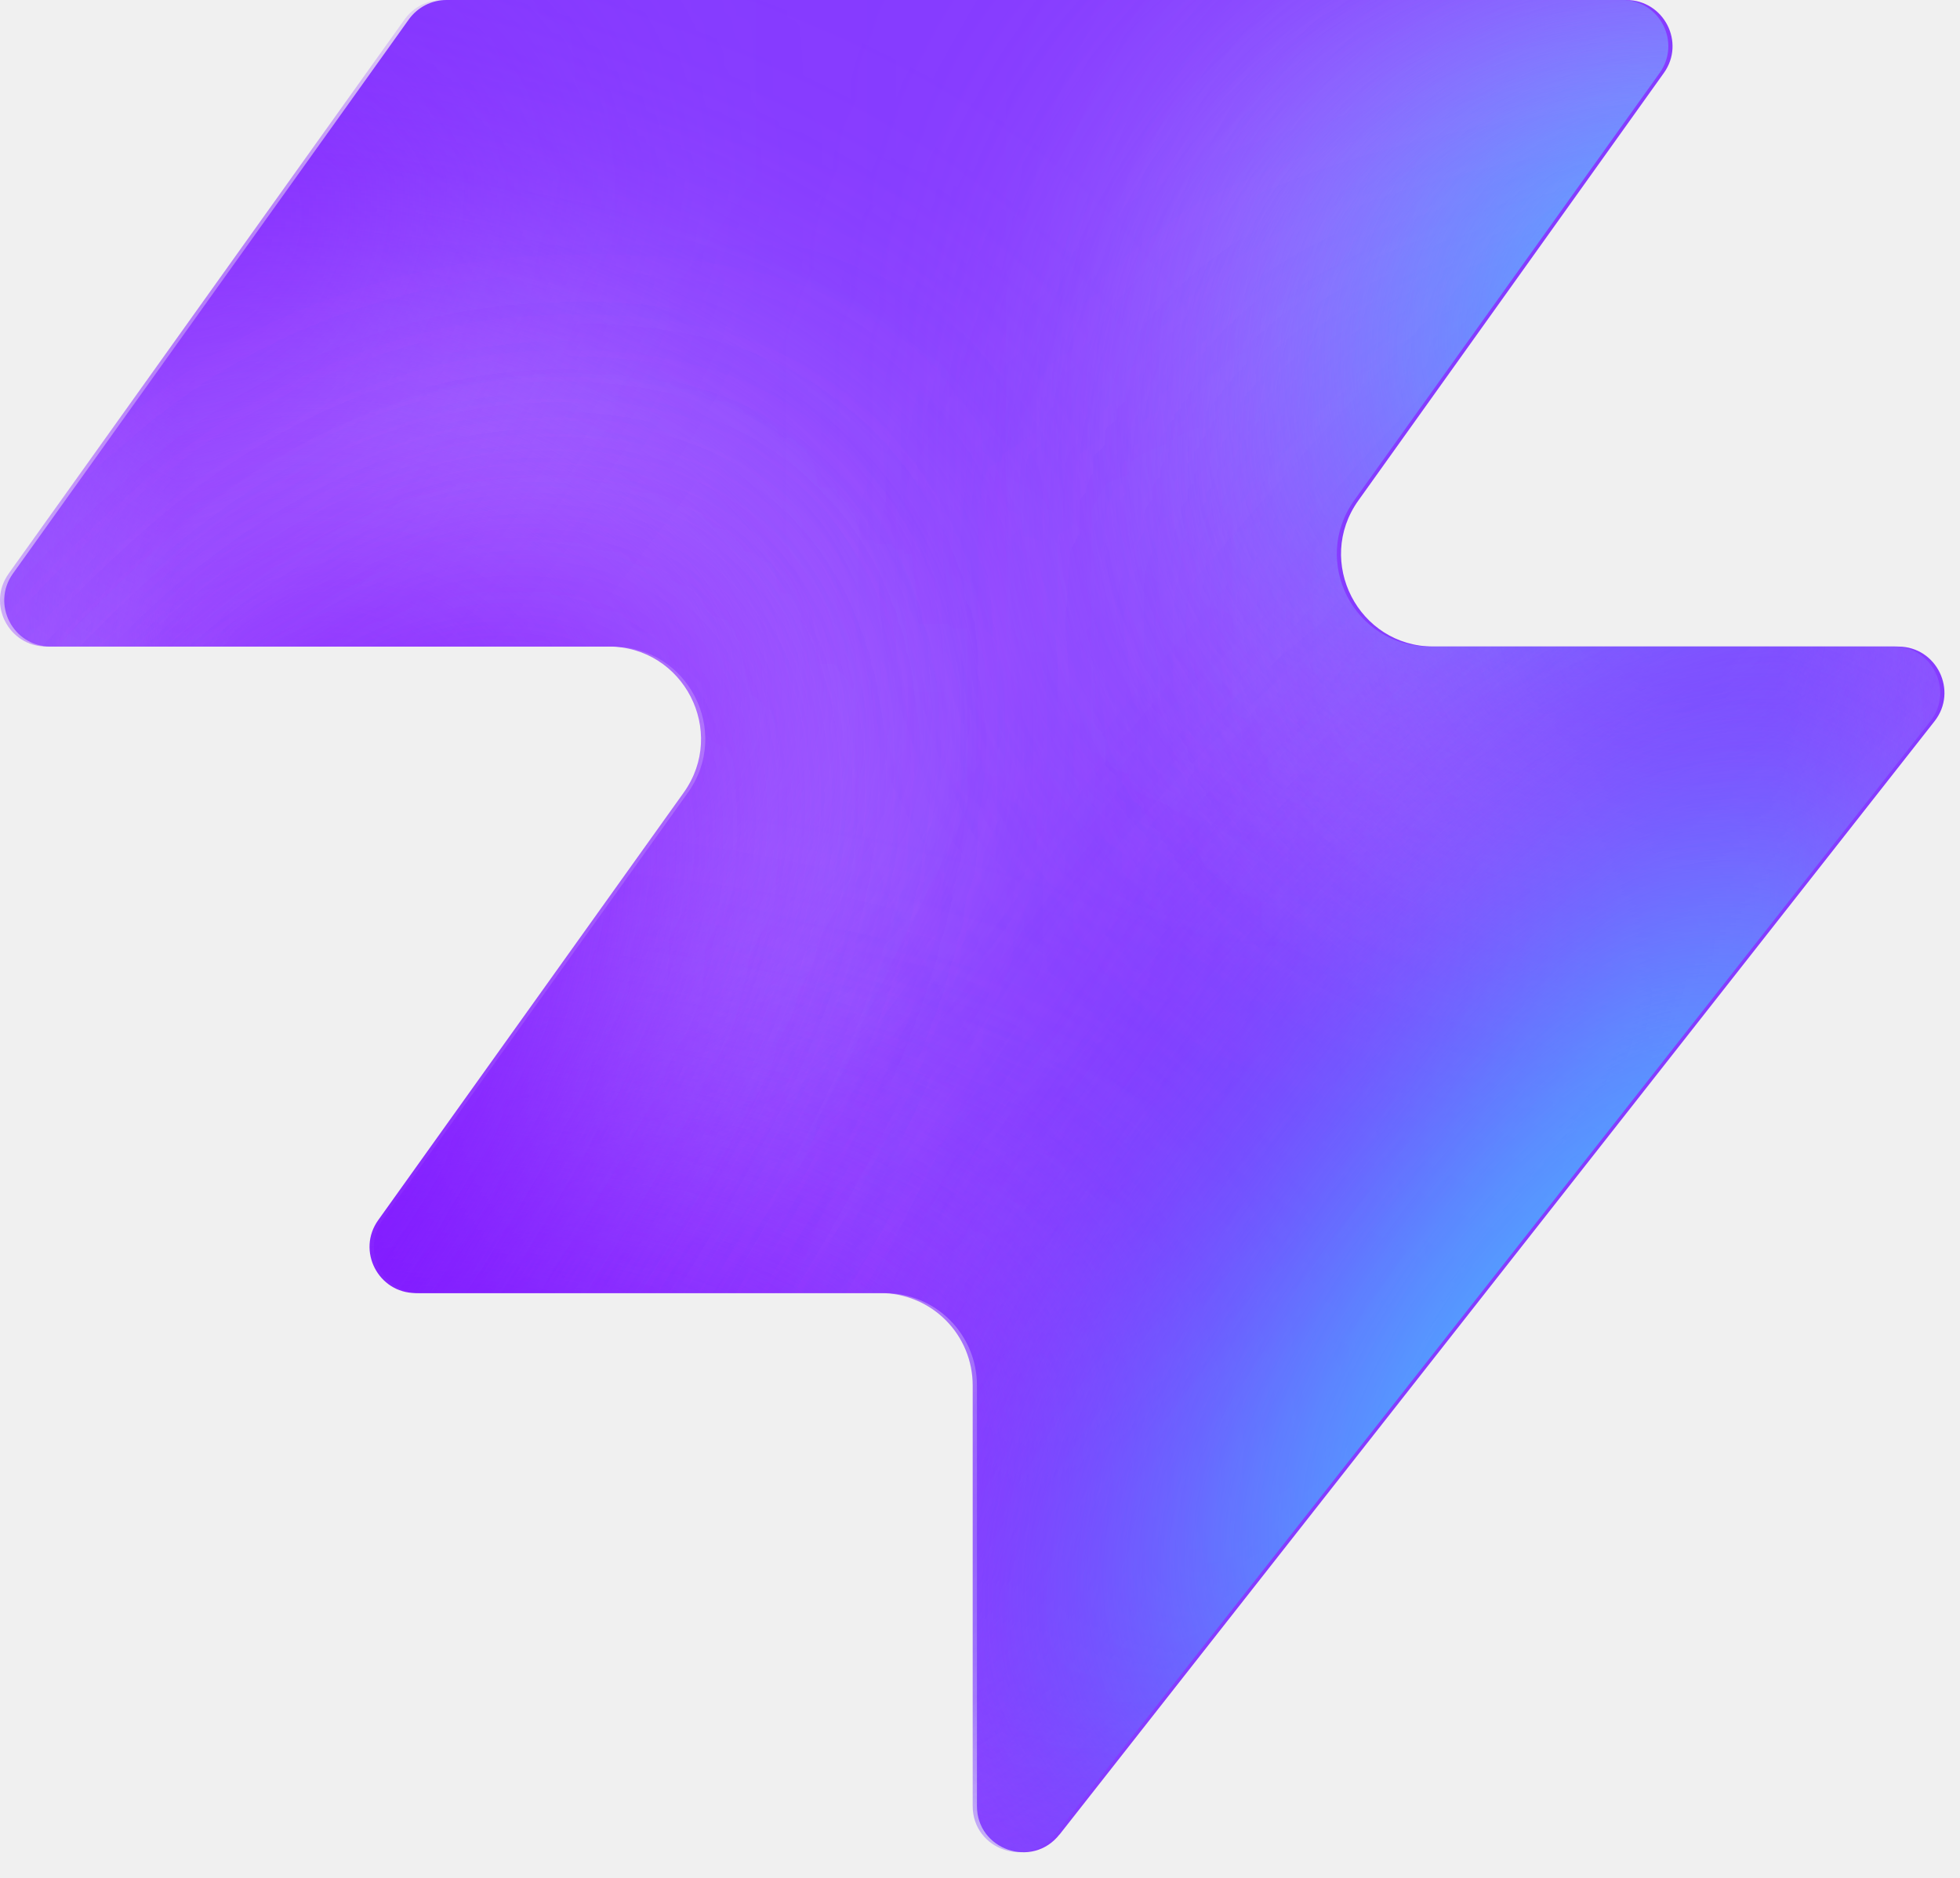
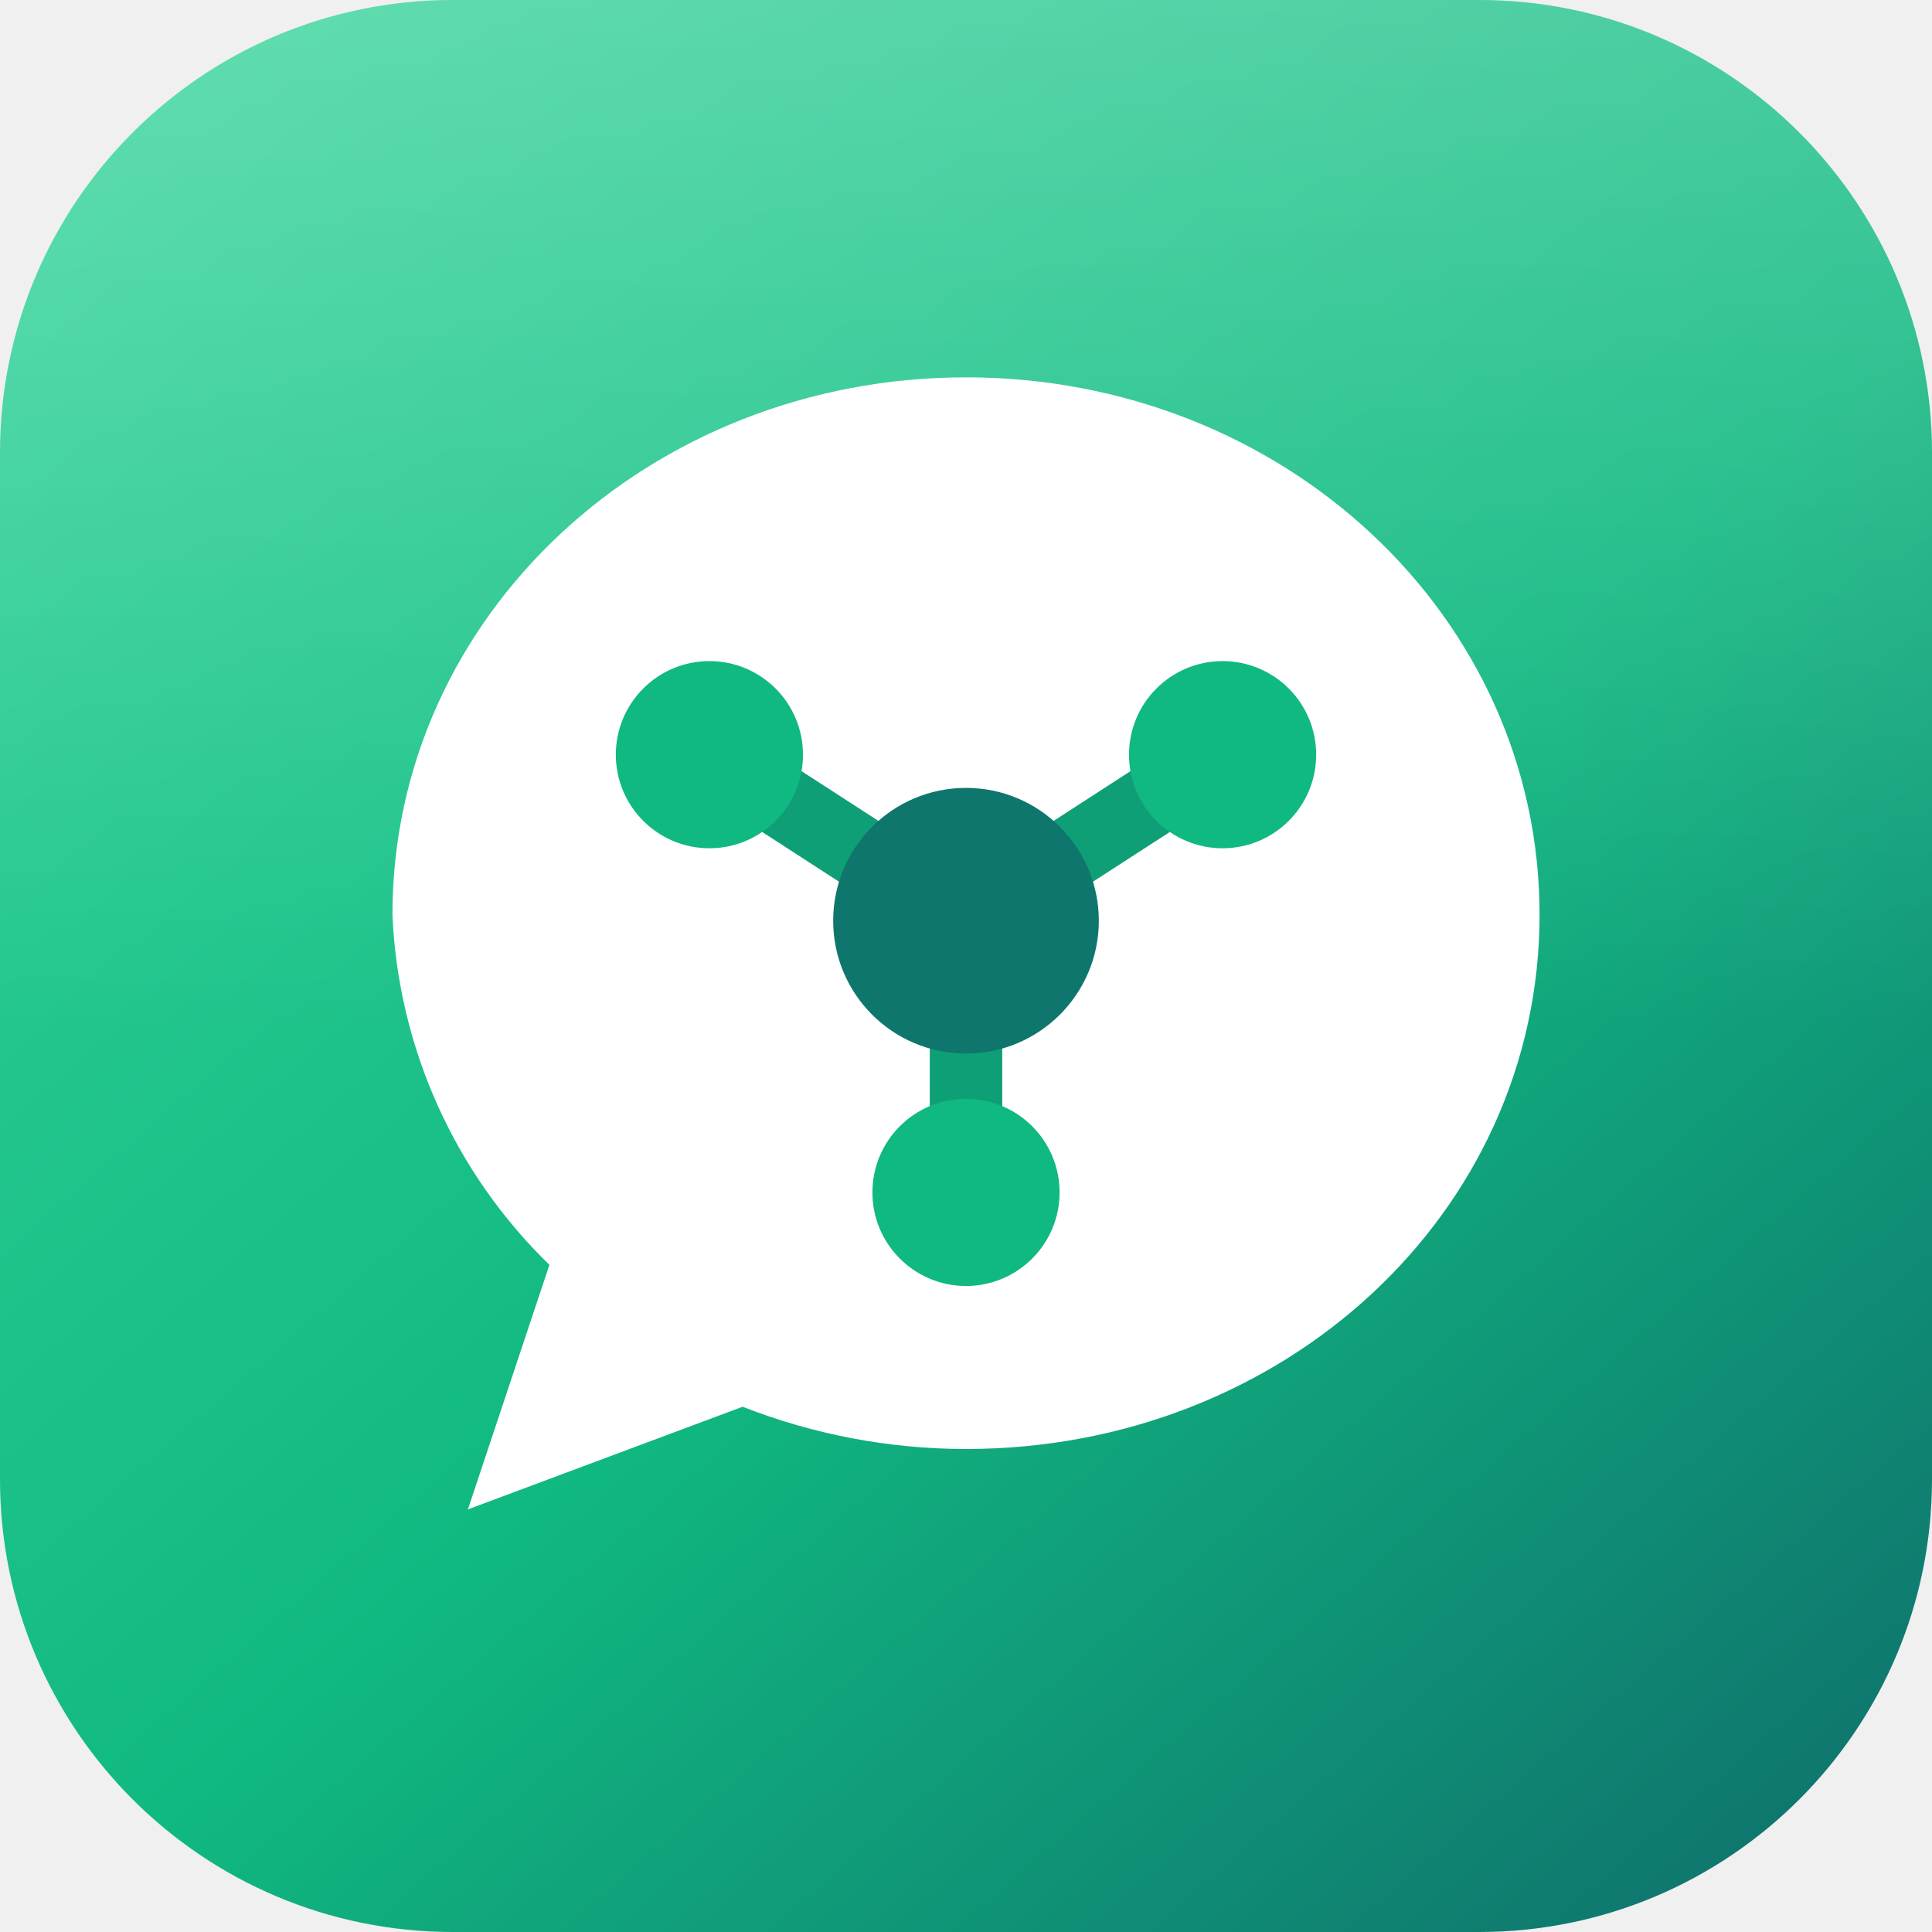
- <svg xmlns="http://www.w3.org/2000/svg" width="48" height="46" fill="none" viewBox="0 0 48 46">
-   <path fill="#863bff" d="M25.946 44.938c-.664.845-2.021.375-2.021-.698V33.937a2.26 2.26 0 0 0-2.262-2.262H10.287c-.92 0-1.456-1.04-.92-1.788l7.48-10.471c1.07-1.497 0-3.578-1.842-3.578H1.237c-.92 0-1.456-1.04-.92-1.788L10.013.474c.214-.297.556-.474.92-.474h28.894c.92 0 1.456 1.04.92 1.788l-7.48 10.471c-1.07 1.498 0 3.579 1.842 3.579h11.377c.943 0 1.473 1.088.89 1.83L25.947 44.94z" style="fill:#863bff;fill:color(display-p3 .525 .23 1);fill-opacity:1" />
-   <mask id="a" width="48" height="46" x="0" y="0" maskUnits="userSpaceOnUse" style="mask-type:alpha">
-     <path fill="#000" d="M25.842 44.938c-.664.844-2.021.375-2.021-.698V33.937a2.26 2.26 0 0 0-2.262-2.262H10.183c-.92 0-1.456-1.04-.92-1.788l7.48-10.471c1.07-1.498 0-3.579-1.842-3.579H1.133c-.92 0-1.456-1.04-.92-1.787L9.91.473c.214-.297.556-.474.92-.474h28.894c.92 0 1.456 1.04.92 1.788l-7.48 10.471c-1.07 1.498 0 3.578 1.842 3.578h11.377c.943 0 1.473 1.088.89 1.832L25.843 44.94z" style="fill:#000;fill-opacity:1" />
-   </mask>
-   <g mask="url(#a)">
-     <g filter="url(#b)">
-       <ellipse cx="5.508" cy="14.704" fill="#ede6ff" rx="5.508" ry="14.704" style="fill:#ede6ff;fill:color(display-p3 .927 .903 1);fill-opacity:1" transform="matrix(.00324 1 1 -.00324 -4.47 31.516)" />
-     </g>
-     <g filter="url(#c)">
-       <ellipse cx="10.399" cy="29.851" fill="#ede6ff" rx="10.399" ry="29.851" style="fill:#ede6ff;fill:color(display-p3 .927 .903 1);fill-opacity:1" transform="matrix(.00324 1 1 -.00324 -39.328 7.883)" />
-     </g>
-     <g filter="url(#d)">
-       <ellipse cx="5.508" cy="30.487" fill="#7e14ff" rx="5.508" ry="30.487" style="fill:#7e14ff;fill:color(display-p3 .492 .077 1);fill-opacity:1" transform="rotate(89.814 -25.913 -14.639)scale(1 -1)" />
-     </g>
-     <g filter="url(#e)">
-       <ellipse cx="5.508" cy="30.599" fill="#7e14ff" rx="5.508" ry="30.599" style="fill:#7e14ff;fill:color(display-p3 .492 .077 1);fill-opacity:1" transform="rotate(89.814 -32.644 -3.334)scale(1 -1)" />
-     </g>
-     <g filter="url(#f)">
-       <ellipse cx="5.508" cy="30.599" fill="#7e14ff" rx="5.508" ry="30.599" style="fill:#7e14ff;fill:color(display-p3 .492 .077 1);fill-opacity:1" transform="matrix(.00324 1 1 -.00324 -34.34 30.47)" />
-     </g>
-     <g filter="url(#g)">
-       <ellipse cx="14.072" cy="22.078" fill="#ede6ff" rx="14.072" ry="22.078" style="fill:#ede6ff;fill:color(display-p3 .927 .903 1);fill-opacity:1" transform="rotate(93.35 24.506 48.493)scale(-1 1)" />
-     </g>
-     <g filter="url(#h)">
-       <ellipse cx="3.47" cy="21.501" fill="#7e14ff" rx="3.47" ry="21.501" style="fill:#7e14ff;fill:color(display-p3 .492 .077 1);fill-opacity:1" transform="rotate(89.009 28.708 47.59)scale(-1 1)" />
-     </g>
-     <g filter="url(#i)">
-       <ellipse cx="3.47" cy="21.501" fill="#7e14ff" rx="3.47" ry="21.501" style="fill:#7e14ff;fill:color(display-p3 .492 .077 1);fill-opacity:1" transform="rotate(89.009 28.708 47.59)scale(-1 1)" />
-     </g>
-     <g filter="url(#j)">
-       <ellipse cx=".387" cy="8.972" fill="#7e14ff" rx="4.407" ry="29.108" style="fill:#7e14ff;fill:color(display-p3 .492 .077 1);fill-opacity:1" transform="rotate(39.51 .387 8.972)" />
-     </g>
-     <g filter="url(#k)">
-       <ellipse cx="47.523" cy="-6.092" fill="#7e14ff" rx="4.407" ry="29.108" style="fill:#7e14ff;fill:color(display-p3 .492 .077 1);fill-opacity:1" transform="rotate(37.892 47.523 -6.092)" />
-     </g>
-     <g filter="url(#l)">
-       <ellipse cx="41.412" cy="6.333" fill="#47bfff" rx="5.971" ry="9.665" style="fill:#47bfff;fill:color(display-p3 .28 .748 1);fill-opacity:1" transform="rotate(37.892 41.412 6.333)" />
-     </g>
-     <g filter="url(#m)">
-       <ellipse cx="-1.879" cy="38.332" fill="#7e14ff" rx="4.407" ry="29.108" style="fill:#7e14ff;fill:color(display-p3 .492 .077 1);fill-opacity:1" transform="rotate(37.892 -1.88 38.332)" />
-     </g>
-     <g filter="url(#n)">
-       <ellipse cx="-1.879" cy="38.332" fill="#7e14ff" rx="4.407" ry="29.108" style="fill:#7e14ff;fill:color(display-p3 .492 .077 1);fill-opacity:1" transform="rotate(37.892 -1.88 38.332)" />
-     </g>
-     <g filter="url(#o)">
-       <ellipse cx="35.651" cy="29.907" fill="#7e14ff" rx="4.407" ry="29.108" style="fill:#7e14ff;fill:color(display-p3 .492 .077 1);fill-opacity:1" transform="rotate(37.892 35.651 29.907)" />
-     </g>
-     <g filter="url(#p)">
-       <ellipse cx="38.418" cy="32.4" fill="#47bfff" rx="5.971" ry="15.297" style="fill:#47bfff;fill:color(display-p3 .28 .748 1);fill-opacity:1" transform="rotate(37.892 38.418 32.4)" />
-     </g>
+ <svg xmlns="http://www.w3.org/2000/svg" width="512" height="512" viewBox="0 0 64 64" fill="none">
+   <defs>
+     <linearGradient id="wh-bg" x1="6" y1="2" x2="58" y2="62" gradientUnits="userSpaceOnUse">
+       <stop offset="0" stop-color="#34d399" />
+       <stop offset="0.55" stop-color="#10b981" />
+       <stop offset="1" stop-color="#0f766e" />
+     </linearGradient>
+     <linearGradient id="wh-shine" x1="32" y1="0" x2="32" y2="34" gradientUnits="userSpaceOnUse">
+       <stop offset="0" stop-color="#ffffff" stop-opacity="0.22" />
+       <stop offset="1" stop-color="#ffffff" stop-opacity="0" />
+     </linearGradient>
+   </defs>
+   <rect width="64" height="64" rx="15" fill="url(#wh-bg)" />
+   <rect width="64" height="64" rx="15" fill="url(#wh-shine)" />
+   <path d="M32 12.5c10.5 0 19 7.9 19 17.8S42.5 48 32 48c-2.6 0-5.1-.5-7.4-1.4L15.5 50l2.7-8.1A17.2 17.2 0 0 1 13 30.3c0-9.9 8.5-17.8 19-17.8z" fill="#ffffff" />
+   <g stroke="#0f9f76" stroke-width="2.4" stroke-linecap="round">
+     <line x1="32" y1="30.5" x2="23.5" y2="25" />
+     <line x1="32" y1="30.5" x2="40.5" y2="25" />
+     <line x1="32" y1="30.5" x2="32" y2="39.5" />
  </g>
-   <defs>
-     <filter id="b" width="60.045" height="41.654" x="-19.77" y="16.149" color-interpolation-filters="sRGB" filterUnits="userSpaceOnUse">
-       <feFlood flood-opacity="0" result="BackgroundImageFix" />
-       <feBlend in="SourceGraphic" in2="BackgroundImageFix" result="shape" />
-       <feGaussianBlur result="effect1_foregroundBlur_2002_17158" stdDeviation="7.659" />
-     </filter>
-     <filter id="c" width="90.34" height="51.437" x="-54.613" y="-7.533" color-interpolation-filters="sRGB" filterUnits="userSpaceOnUse">
-       <feFlood flood-opacity="0" result="BackgroundImageFix" />
-       <feBlend in="SourceGraphic" in2="BackgroundImageFix" result="shape" />
-       <feGaussianBlur result="effect1_foregroundBlur_2002_17158" stdDeviation="7.659" />
-     </filter>
-     <filter id="d" width="79.355" height="29.4" x="-49.64" y="2.03" color-interpolation-filters="sRGB" filterUnits="userSpaceOnUse">
-       <feFlood flood-opacity="0" result="BackgroundImageFix" />
-       <feBlend in="SourceGraphic" in2="BackgroundImageFix" result="shape" />
-       <feGaussianBlur result="effect1_foregroundBlur_2002_17158" stdDeviation="4.596" />
-     </filter>
-     <filter id="e" width="79.579" height="29.4" x="-45.045" y="20.029" color-interpolation-filters="sRGB" filterUnits="userSpaceOnUse">
-       <feFlood flood-opacity="0" result="BackgroundImageFix" />
-       <feBlend in="SourceGraphic" in2="BackgroundImageFix" result="shape" />
-       <feGaussianBlur result="effect1_foregroundBlur_2002_17158" stdDeviation="4.596" />
-     </filter>
-     <filter id="f" width="79.579" height="29.4" x="-43.513" y="21.178" color-interpolation-filters="sRGB" filterUnits="userSpaceOnUse">
-       <feFlood flood-opacity="0" result="BackgroundImageFix" />
-       <feBlend in="SourceGraphic" in2="BackgroundImageFix" result="shape" />
-       <feGaussianBlur result="effect1_foregroundBlur_2002_17158" stdDeviation="4.596" />
-     </filter>
-     <filter id="g" width="74.749" height="58.852" x="15.756" y="-17.901" color-interpolation-filters="sRGB" filterUnits="userSpaceOnUse">
-       <feFlood flood-opacity="0" result="BackgroundImageFix" />
-       <feBlend in="SourceGraphic" in2="BackgroundImageFix" result="shape" />
-       <feGaussianBlur result="effect1_foregroundBlur_2002_17158" stdDeviation="7.659" />
-     </filter>
-     <filter id="h" width="61.377" height="25.362" x="23.548" y="2.284" color-interpolation-filters="sRGB" filterUnits="userSpaceOnUse">
-       <feFlood flood-opacity="0" result="BackgroundImageFix" />
-       <feBlend in="SourceGraphic" in2="BackgroundImageFix" result="shape" />
-       <feGaussianBlur result="effect1_foregroundBlur_2002_17158" stdDeviation="4.596" />
-     </filter>
-     <filter id="i" width="61.377" height="25.362" x="23.548" y="2.284" color-interpolation-filters="sRGB" filterUnits="userSpaceOnUse">
-       <feFlood flood-opacity="0" result="BackgroundImageFix" />
-       <feBlend in="SourceGraphic" in2="BackgroundImageFix" result="shape" />
-       <feGaussianBlur result="effect1_foregroundBlur_2002_17158" stdDeviation="4.596" />
-     </filter>
-     <filter id="j" width="56.045" height="63.649" x="-27.636" y="-22.853" color-interpolation-filters="sRGB" filterUnits="userSpaceOnUse">
-       <feFlood flood-opacity="0" result="BackgroundImageFix" />
-       <feBlend in="SourceGraphic" in2="BackgroundImageFix" result="shape" />
-       <feGaussianBlur result="effect1_foregroundBlur_2002_17158" stdDeviation="4.596" />
-     </filter>
-     <filter id="k" width="54.814" height="64.646" x="20.116" y="-38.415" color-interpolation-filters="sRGB" filterUnits="userSpaceOnUse">
-       <feFlood flood-opacity="0" result="BackgroundImageFix" />
-       <feBlend in="SourceGraphic" in2="BackgroundImageFix" result="shape" />
-       <feGaussianBlur result="effect1_foregroundBlur_2002_17158" stdDeviation="4.596" />
-     </filter>
-     <filter id="l" width="33.541" height="35.313" x="24.641" y="-11.323" color-interpolation-filters="sRGB" filterUnits="userSpaceOnUse">
-       <feFlood flood-opacity="0" result="BackgroundImageFix" />
-       <feBlend in="SourceGraphic" in2="BackgroundImageFix" result="shape" />
-       <feGaussianBlur result="effect1_foregroundBlur_2002_17158" stdDeviation="4.596" />
-     </filter>
-     <filter id="m" width="54.814" height="64.646" x="-29.286" y="6.009" color-interpolation-filters="sRGB" filterUnits="userSpaceOnUse">
-       <feFlood flood-opacity="0" result="BackgroundImageFix" />
-       <feBlend in="SourceGraphic" in2="BackgroundImageFix" result="shape" />
-       <feGaussianBlur result="effect1_foregroundBlur_2002_17158" stdDeviation="4.596" />
-     </filter>
-     <filter id="n" width="54.814" height="64.646" x="-29.286" y="6.009" color-interpolation-filters="sRGB" filterUnits="userSpaceOnUse">
-       <feFlood flood-opacity="0" result="BackgroundImageFix" />
-       <feBlend in="SourceGraphic" in2="BackgroundImageFix" result="shape" />
-       <feGaussianBlur result="effect1_foregroundBlur_2002_17158" stdDeviation="4.596" />
-     </filter>
-     <filter id="o" width="54.814" height="64.646" x="8.244" y="-2.416" color-interpolation-filters="sRGB" filterUnits="userSpaceOnUse">
-       <feFlood flood-opacity="0" result="BackgroundImageFix" />
-       <feBlend in="SourceGraphic" in2="BackgroundImageFix" result="shape" />
-       <feGaussianBlur result="effect1_foregroundBlur_2002_17158" stdDeviation="4.596" />
-     </filter>
-     <filter id="p" width="39.409" height="43.623" x="18.713" y="10.588" color-interpolation-filters="sRGB" filterUnits="userSpaceOnUse">
-       <feFlood flood-opacity="0" result="BackgroundImageFix" />
-       <feBlend in="SourceGraphic" in2="BackgroundImageFix" result="shape" />
-       <feGaussianBlur result="effect1_foregroundBlur_2002_17158" stdDeviation="4.596" />
-     </filter>
-   </defs>
+   <circle cx="23.5" cy="25" r="3.1" fill="#10b981" />
+   <circle cx="40.5" cy="25" r="3.1" fill="#10b981" />
+   <circle cx="32" cy="39.5" r="3.1" fill="#10b981" />
+   <circle cx="32" cy="30.5" r="4.4" fill="#0f766e" />
</svg>
